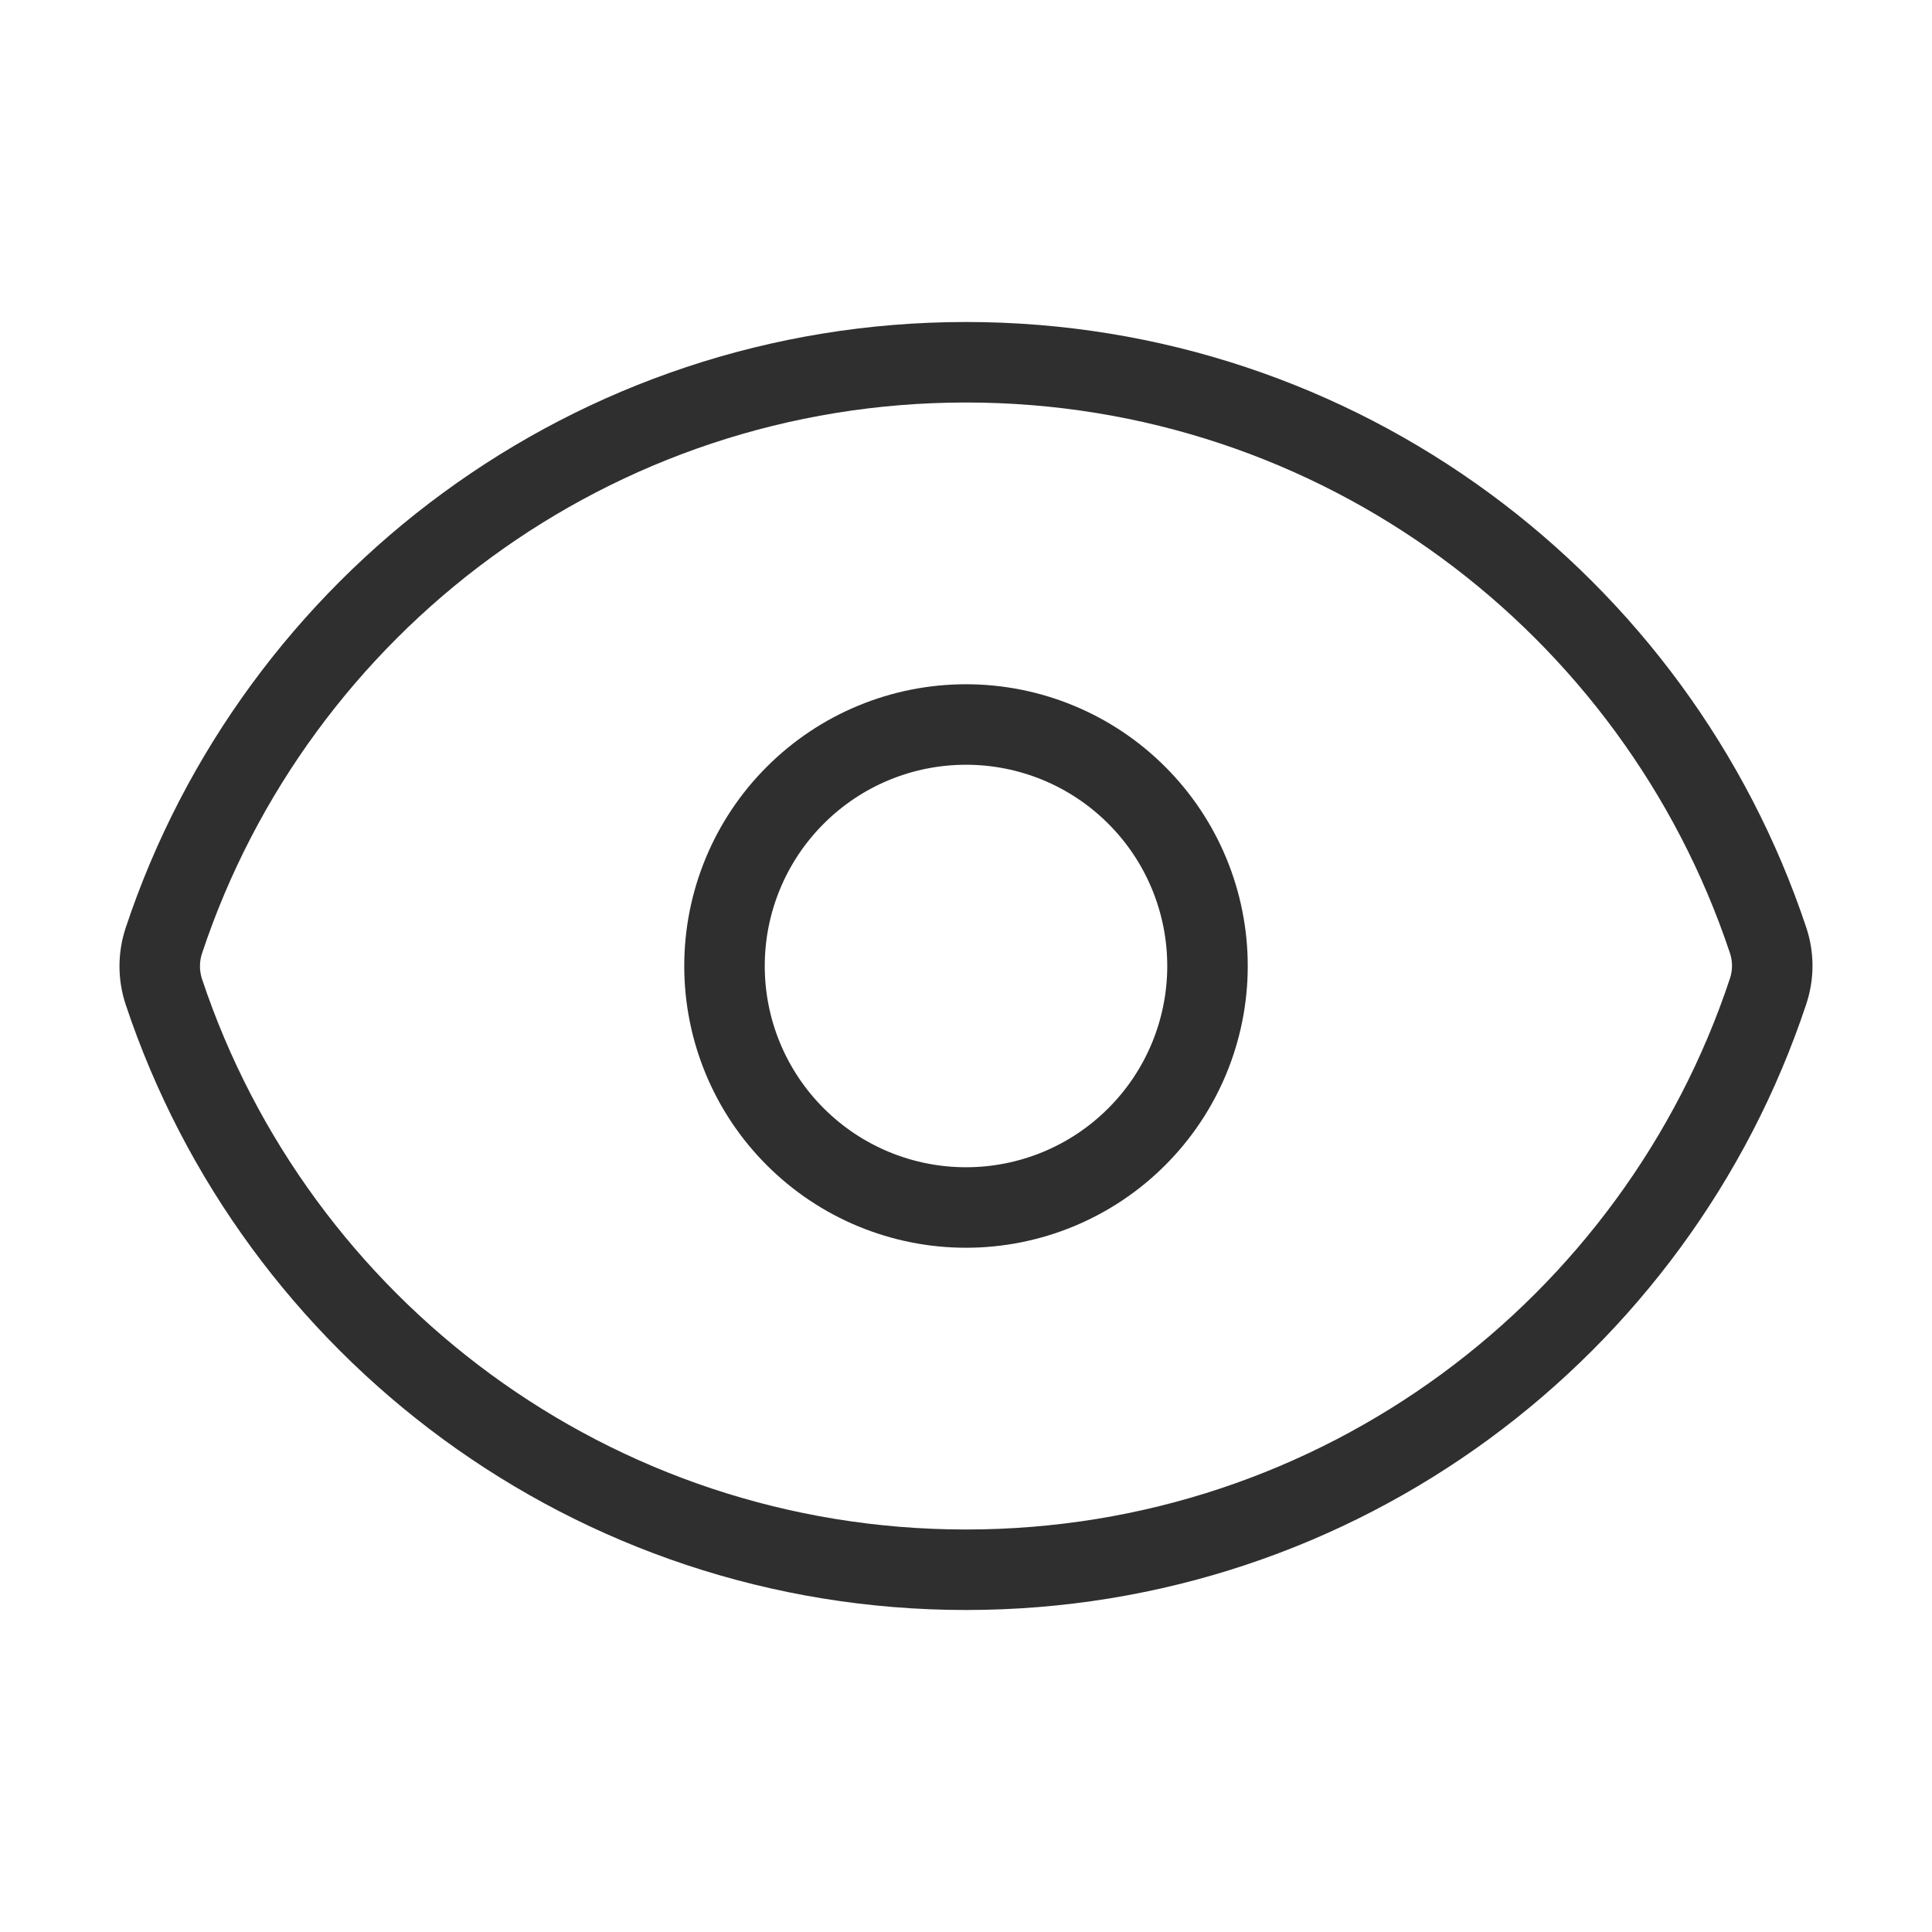
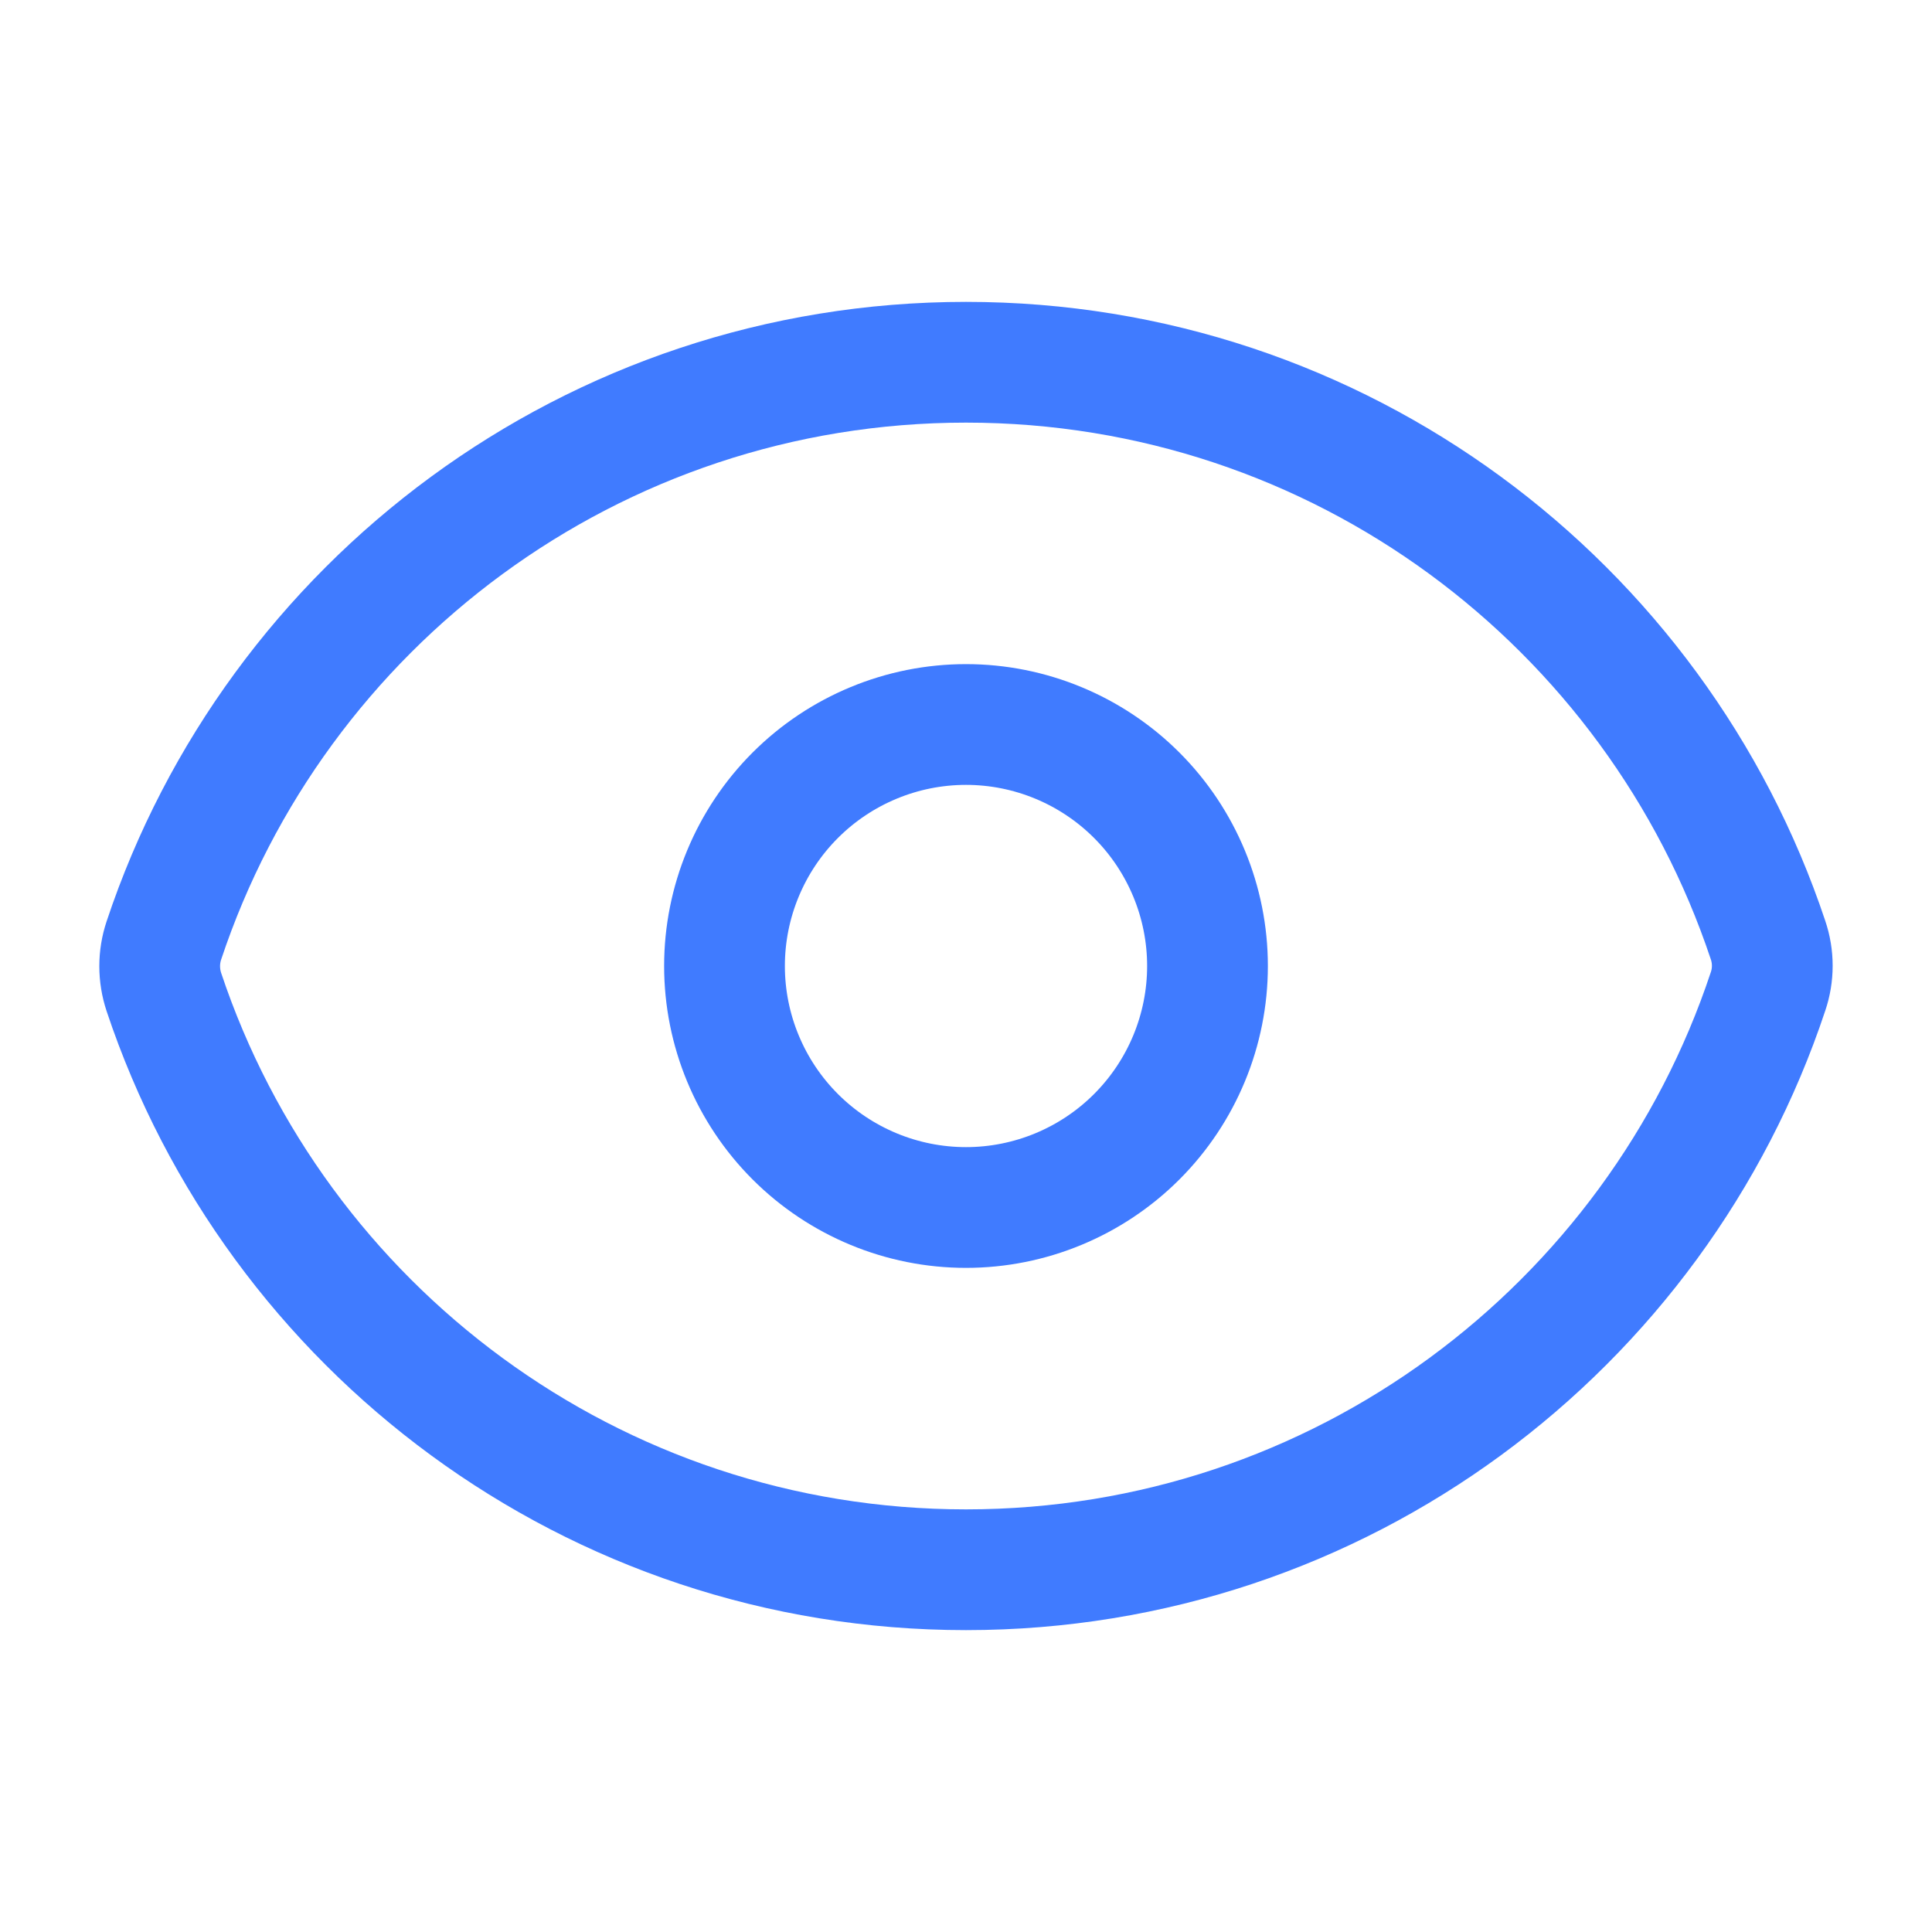
- <svg xmlns="http://www.w3.org/2000/svg" width="24" height="24" viewBox="0 0 24 24" fill="none">
-   <path d="M2.036 12.322C1.967 12.115 1.967 11.89 2.036 11.683C3.423 7.51 7.36 4.5 12 4.5C16.638 4.5 20.573 7.507 21.963 11.678C22.033 11.885 22.033 12.109 21.963 12.317C20.577 16.49 16.64 19.5 12 19.5C7.362 19.5 3.426 16.493 2.036 12.322Z" stroke="#2F2F2F" stroke-linecap="round" stroke-linejoin="round" />
-   <path d="M15 12C15 12.796 14.684 13.559 14.121 14.121C13.559 14.684 12.796 15 12 15C11.204 15 10.441 14.684 9.879 14.121C9.316 13.559 9 12.796 9 12C9 11.204 9.316 10.441 9.879 9.879C10.441 9.316 11.204 9 12 9C12.796 9 13.559 9.316 14.121 9.879C14.684 10.441 15 11.204 15 12Z" stroke="#2F2F2F" stroke-linecap="round" stroke-linejoin="round" />
+ <svg xmlns="http://www.w3.org/2000/svg" width="16" height="16" viewBox="0 0 16 16" fill="none">
+   <path d="M1.357 8.215C1.311 8.076 1.311 7.927 1.357 7.789C2.282 5.007 4.907 3 8 3C11.092 3 13.715 5.005 14.642 7.785C14.689 7.923 14.689 8.073 14.642 8.211C13.718 10.993 11.093 13 8 13C4.908 13 2.284 10.995 1.357 8.215Z" stroke="#407BFF" stroke-linecap="round" stroke-linejoin="round" />
+   <path d="M10 8C10 8.53 9.789 9.039 9.414 9.414C9.039 9.789 8.53 10 8 10C7.47 10 6.961 9.789 6.586 9.414C6.211 9.039 6 8.53 6 8C6 7.47 6.211 6.961 6.586 6.586C6.961 6.211 7.47 6 8 6C8.53 6 9.039 6.211 9.414 6.586C9.789 6.961 10 7.47 10 8Z" stroke="#407BFF" stroke-linecap="round" stroke-linejoin="round" />
</svg>
